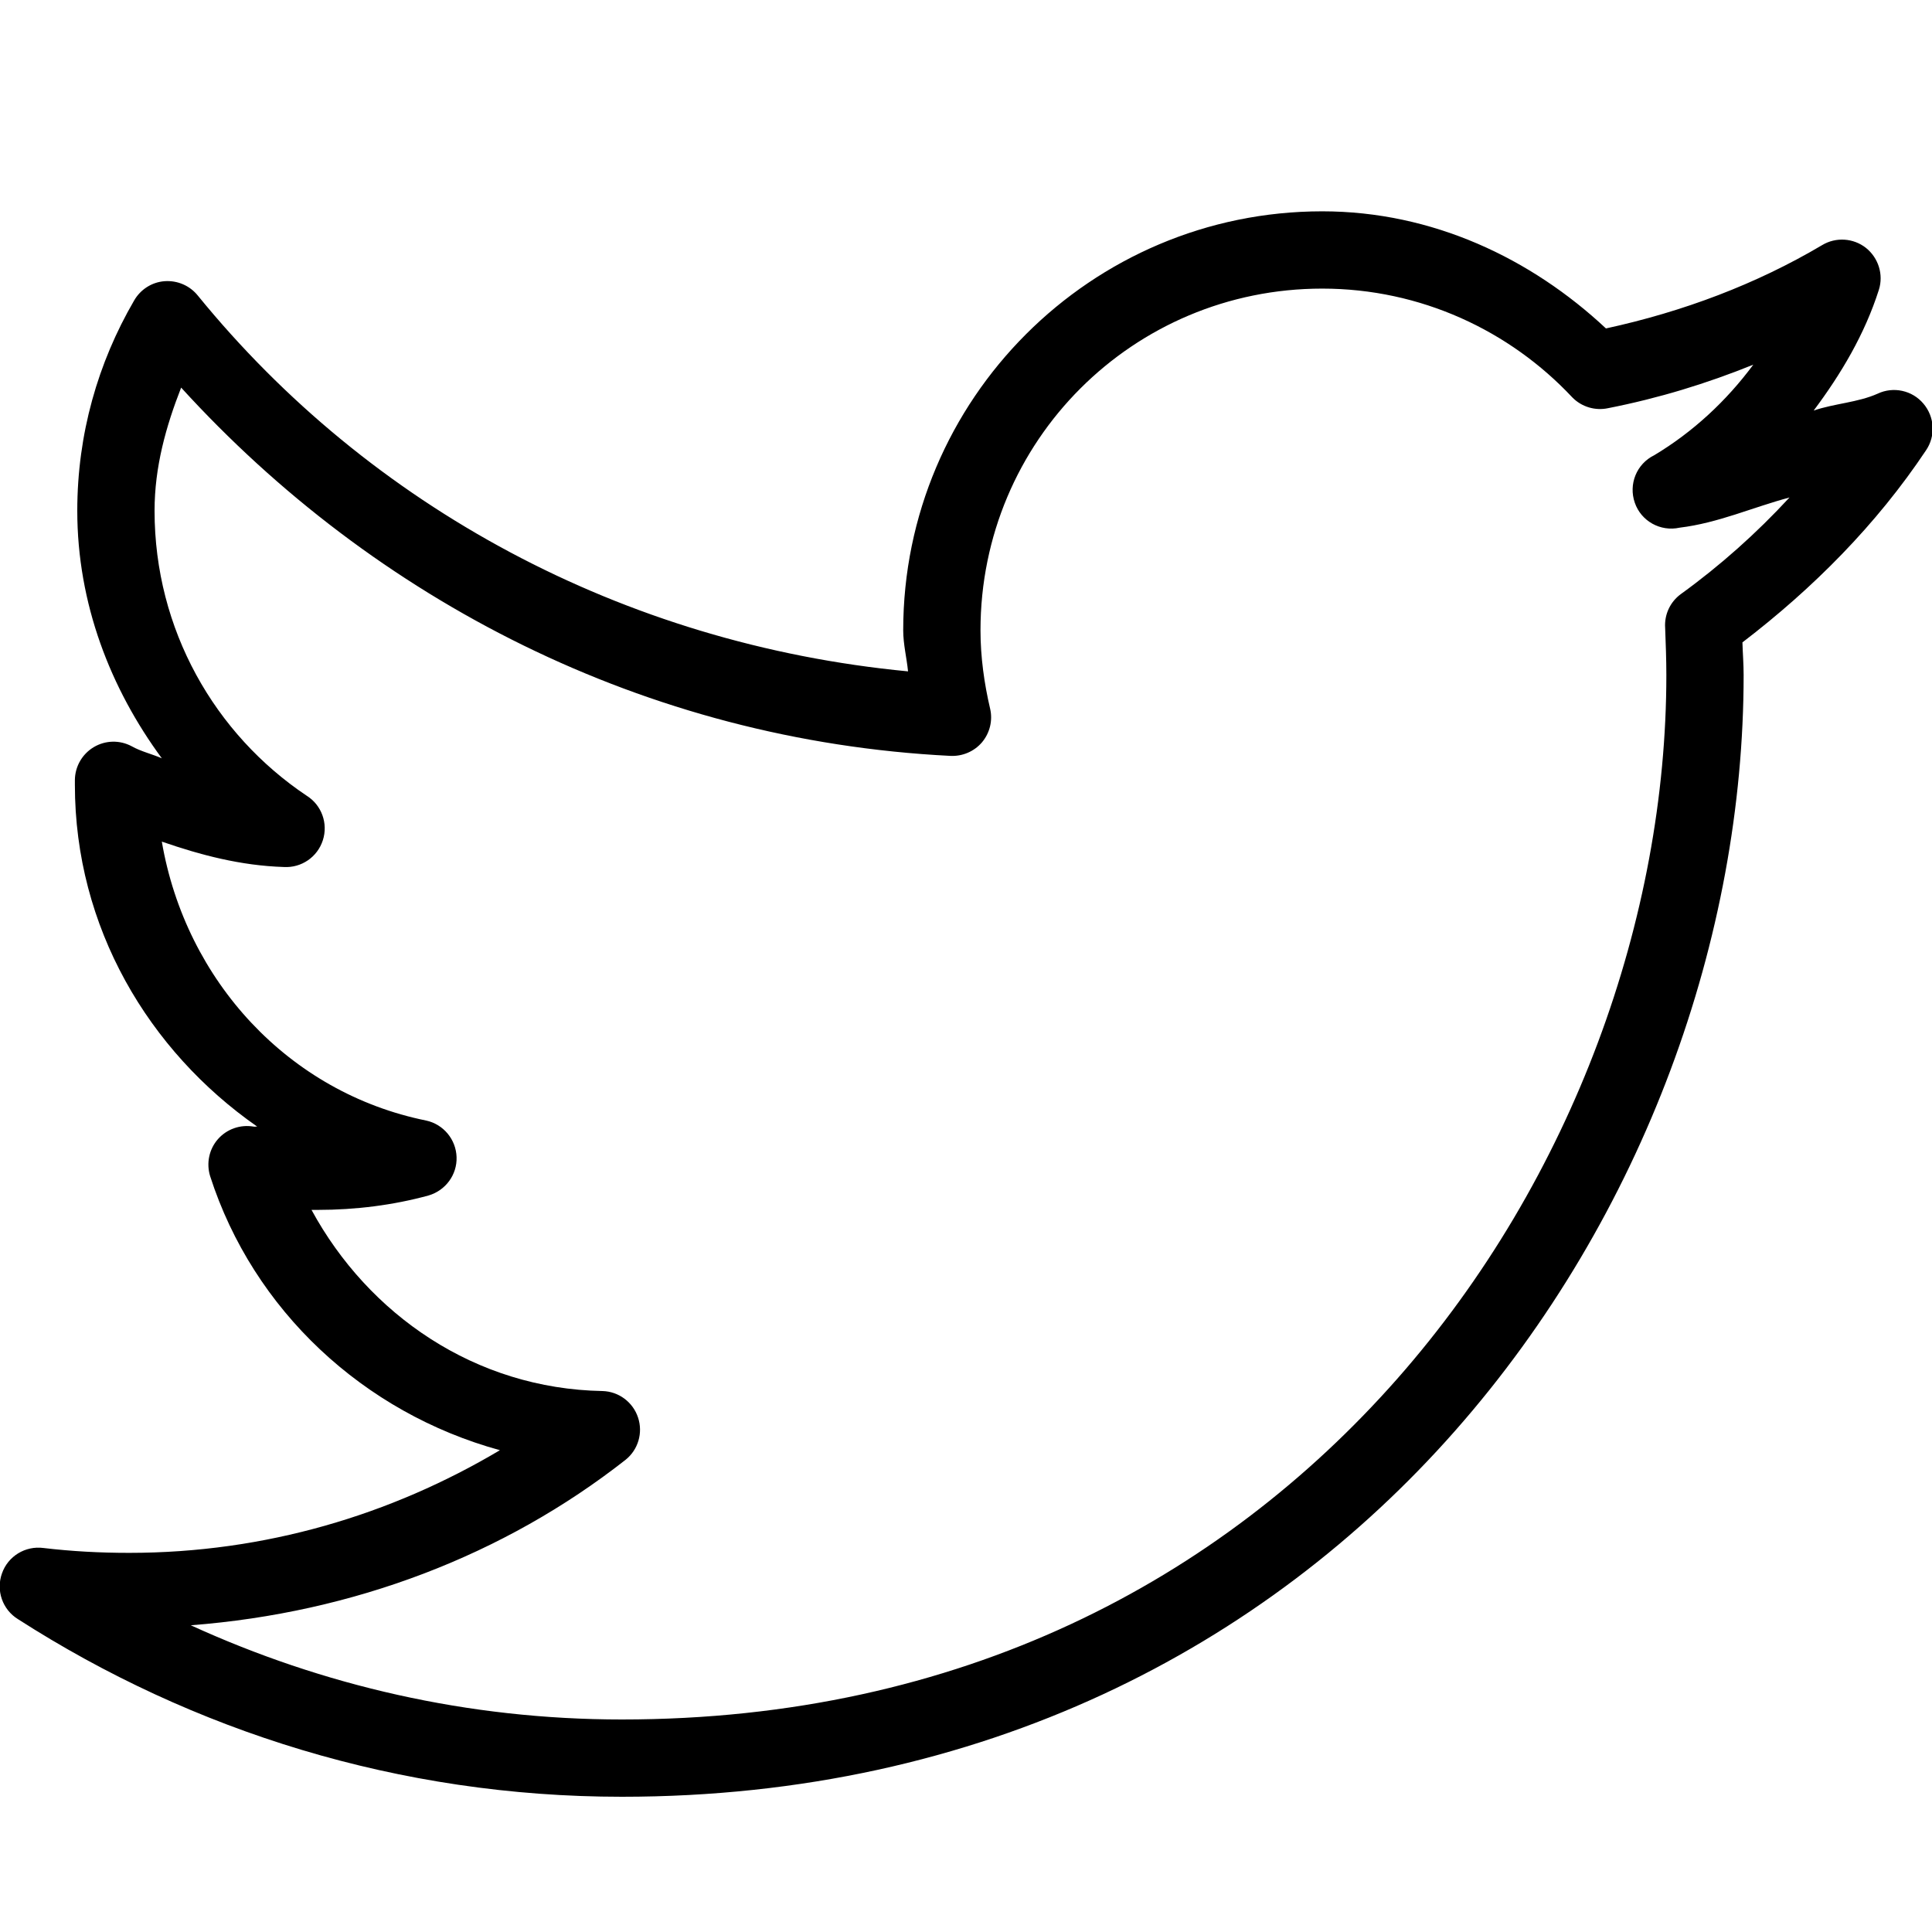
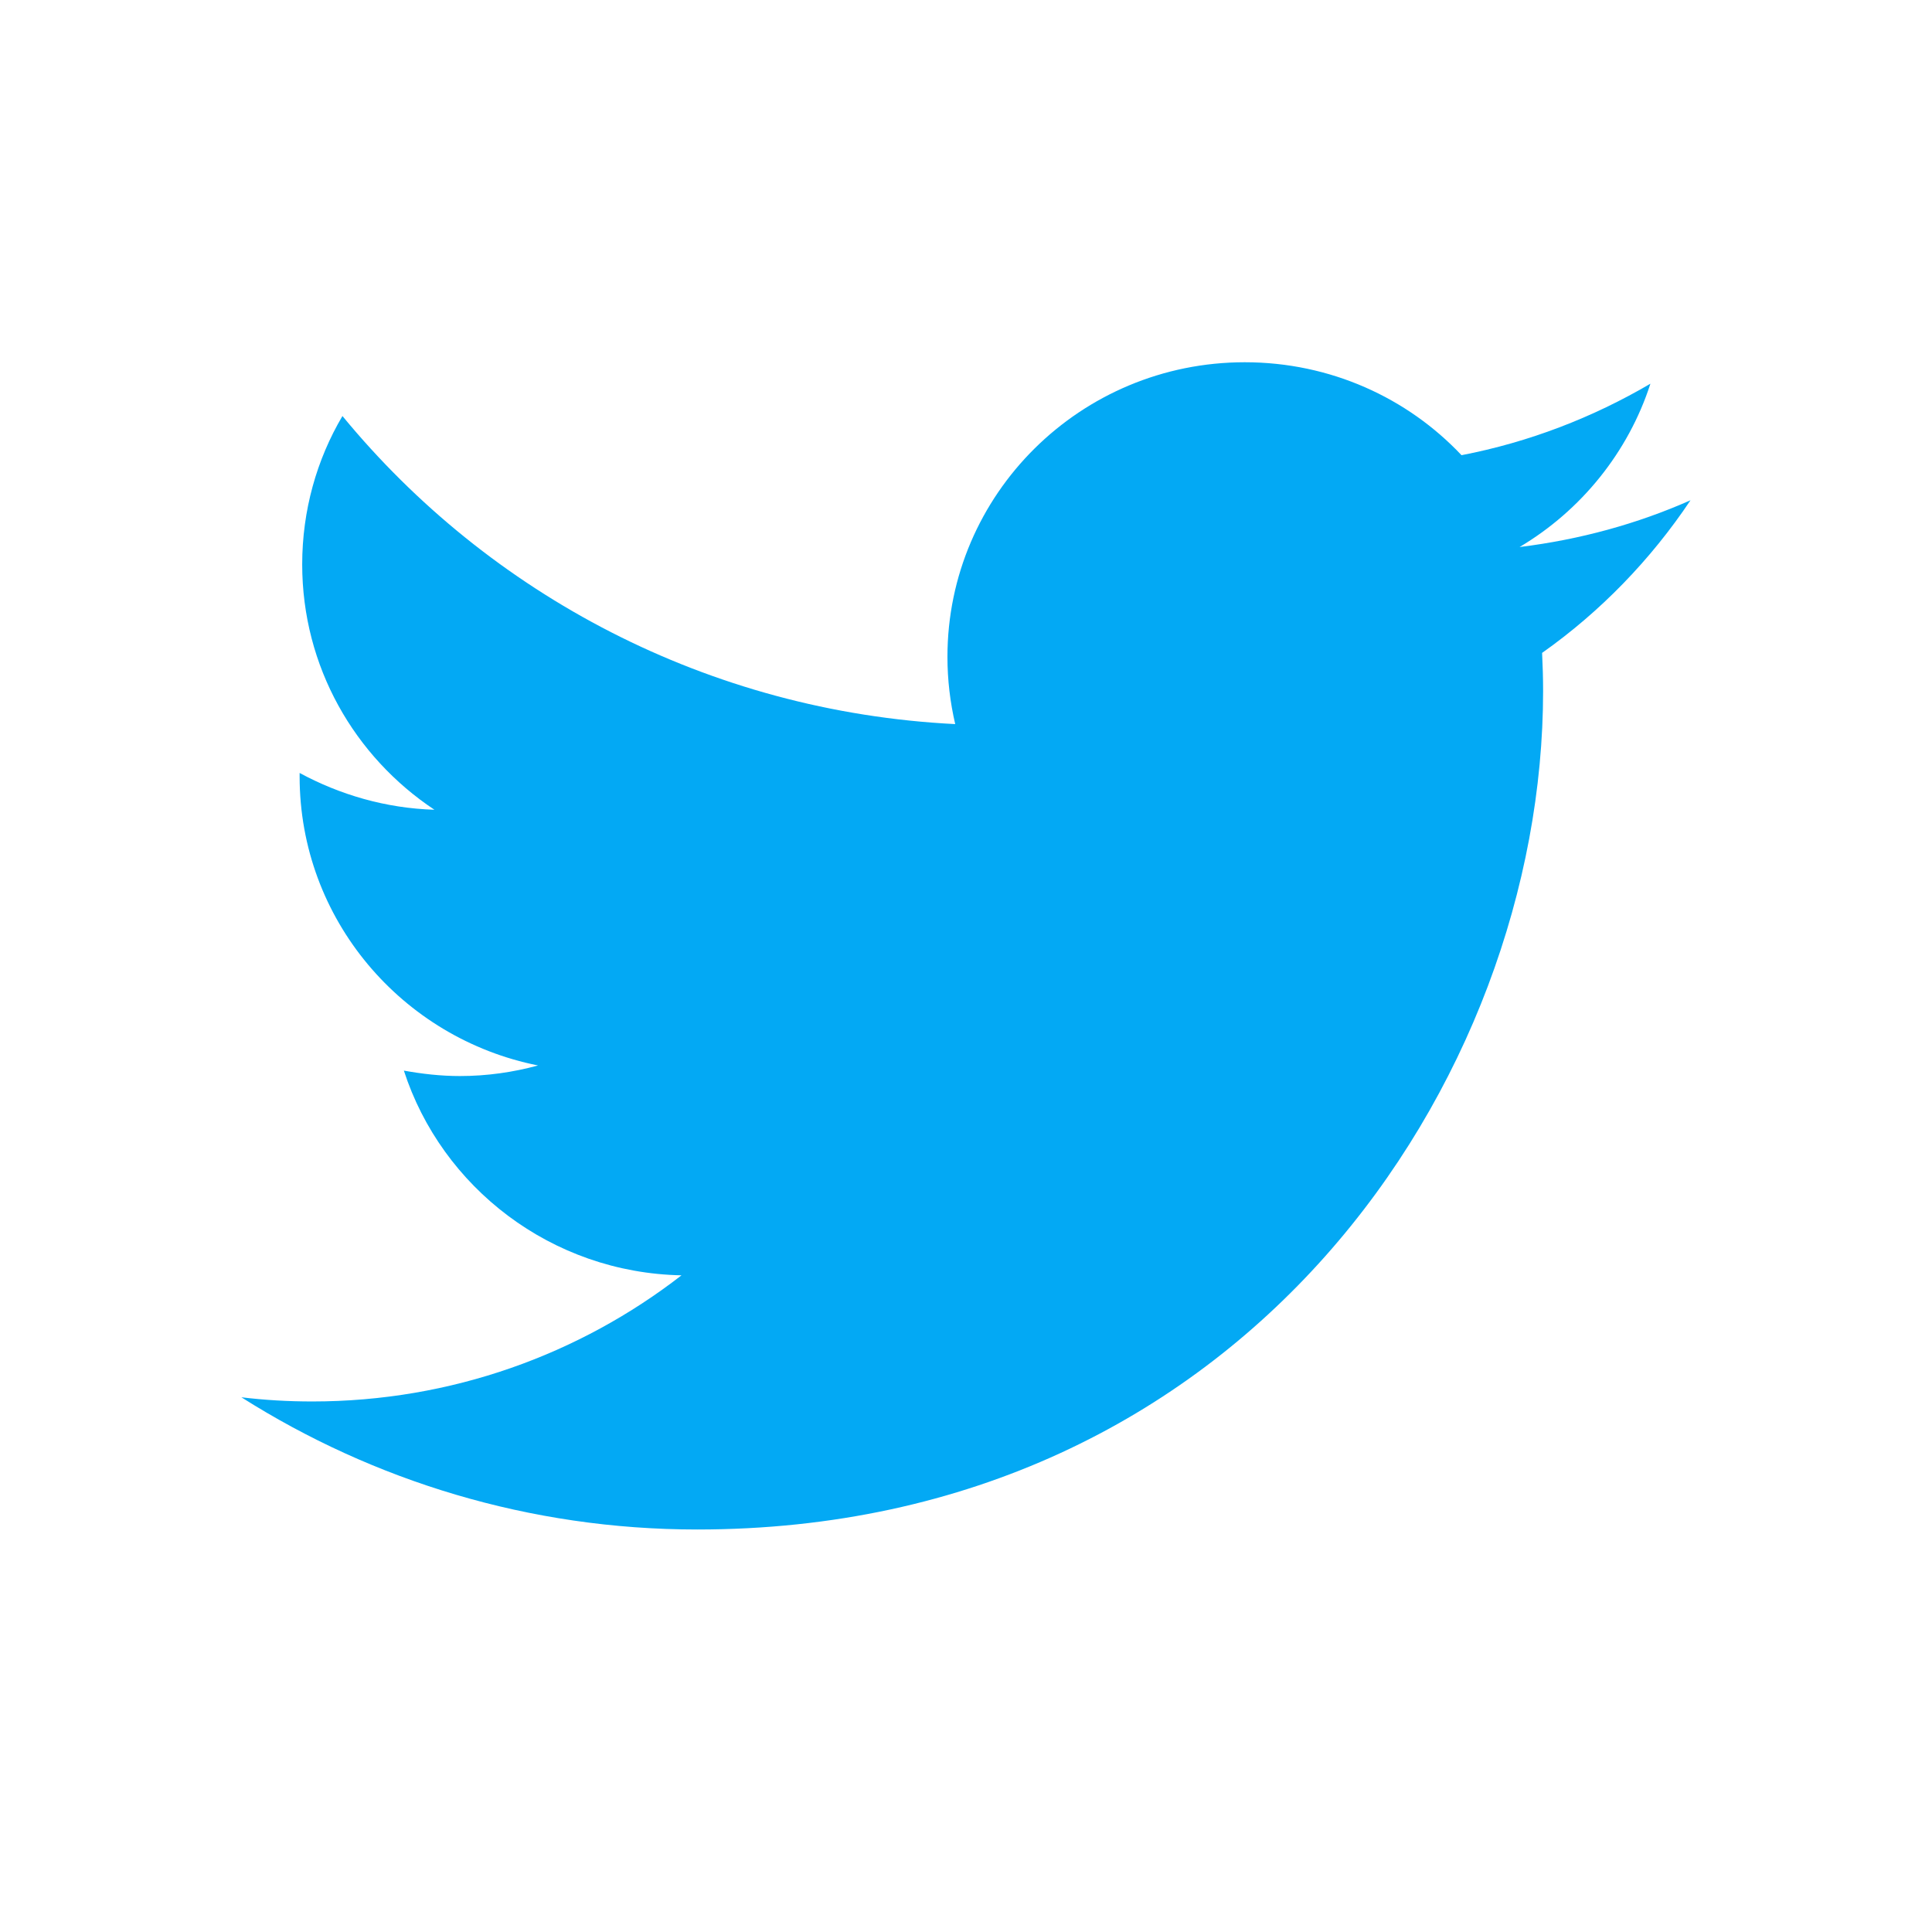
- <svg xmlns="http://www.w3.org/2000/svg" viewBox="0 0 50 50" width="100px" height="100px">
-   <path d="M 34.219 5.469 C 28.238 5.469 23.375 10.332 23.375 16.312 C 23.375 16.672 23.465 17.023 23.5 17.375 C 16.105 16.668 9.566 13.105 5.125 7.656 C 4.918 7.395 4.598 7.254 4.262 7.277 C 3.93 7.301 3.633 7.492 3.469 7.781 C 2.535 9.387 2 11.234 2 13.219 C 2 15.621 2.859 17.82 4.188 19.625 C 3.93 19.512 3.648 19.449 3.406 19.312 C 3.098 19.148 2.727 19.156 2.426 19.336 C 2.125 19.516 1.941 19.84 1.938 20.188 L 1.938 20.312 C 1.938 23.996 3.844 27.195 6.656 29.156 C 6.625 29.152 6.594 29.164 6.562 29.156 C 6.219 29.098 5.871 29.219 5.641 29.48 C 5.41 29.742 5.336 30.105 5.438 30.438 C 6.555 33.91 9.406 36.562 12.938 37.531 C 10.125 39.203 6.863 40.188 3.344 40.188 C 2.582 40.188 1.852 40.148 1.125 40.062 C 0.656 40 0.207 40.273 0.051 40.719 C -0.109 41.164 0.066 41.66 0.469 41.906 C 4.98 44.801 10.336 46.5 16.094 46.5 C 25.426 46.5 32.746 42.602 37.656 37.031 C 42.566 31.461 45.125 24.227 45.125 17.469 C 45.125 17.184 45.102 16.906 45.094 16.625 C 46.926 15.223 48.562 13.578 49.844 11.656 C 50.098 11.285 50.07 10.789 49.777 10.445 C 49.488 10.102 49 9.996 48.594 10.188 C 48.078 10.418 47.477 10.441 46.938 10.625 C 47.648 9.676 48.258 8.652 48.625 7.5 C 48.75 7.105 48.613 6.672 48.289 6.414 C 47.965 6.16 47.512 6.129 47.156 6.344 C 45.449 7.355 43.559 8.066 41.562 8.5 C 39.625 6.688 37.074 5.469 34.219 5.469 Z M 34.219 7.469 C 36.77 7.469 39.074 8.559 40.688 10.281 C 40.93 10.531 41.285 10.637 41.625 10.562 C 42.93 10.305 44.168 9.926 45.375 9.438 C 44.68 10.375 43.82 11.176 42.812 11.781 C 42.355 12.004 42.141 12.531 42.309 13.012 C 42.473 13.488 42.973 13.766 43.469 13.656 C 44.469 13.535 45.359 13.129 46.312 12.875 C 45.457 13.801 44.52 14.637 43.5 15.375 C 43.223 15.578 43.07 15.906 43.094 16.25 C 43.109 16.656 43.125 17.059 43.125 17.469 C 43.125 23.719 40.727 30.504 36.156 35.688 C 31.586 40.871 24.875 44.5 16.094 44.5 C 12.105 44.5 8.34 43.617 4.938 42.062 C 9.156 41.738 13.047 40.246 16.188 37.781 C 16.516 37.52 16.645 37.082 16.512 36.684 C 16.379 36.285 16.012 36.012 15.594 36 C 12.297 35.941 9.535 34.023 8.062 31.312 C 8.117 31.312 8.164 31.312 8.219 31.312 C 9.207 31.312 10.184 31.188 11.094 30.938 C 11.531 30.809 11.832 30.402 11.816 29.945 C 11.801 29.488 11.477 29.098 11.031 29 C 7.473 28.281 4.805 25.383 4.188 21.781 C 5.195 22.129 6.227 22.402 7.344 22.438 C 7.801 22.465 8.215 22.18 8.355 21.746 C 8.496 21.312 8.324 20.836 7.938 20.594 C 5.562 19.004 4 16.297 4 13.219 C 4 12.078 4.297 11.031 4.688 10.031 C 9.688 15.52 16.688 19.164 24.594 19.562 C 24.906 19.578 25.211 19.449 25.414 19.211 C 25.617 18.969 25.695 18.648 25.625 18.344 C 25.473 17.695 25.375 17.008 25.375 16.312 C 25.375 11.414 29.32 7.469 34.219 7.469 Z" />
+ <svg xmlns="http://www.w3.org/2000/svg" viewBox="0 0 48 48" width="144px" height="144px">
+   <path fill="#03A9F4" d="M42,12.429c-1.323,0.586-2.746,0.977-4.247,1.162c1.526-0.906,2.7-2.351,3.251-4.058c-1.428,0.837-3.01,1.452-4.693,1.776C34.967,9.884,33.05,9,30.926,9c-4.08,0-7.387,3.278-7.387,7.32c0,0.572,0.067,1.129,0.193,1.67c-6.138-0.308-11.582-3.226-15.224-7.654c-0.64,1.082-1,2.349-1,3.686c0,2.541,1.301,4.778,3.285,6.096c-1.211-0.037-2.351-0.374-3.349-0.914c0,0.022,0,0.055,0,0.086c0,3.551,2.547,6.508,5.923,7.181c-0.617,0.169-1.269,0.263-1.941,0.263c-0.477,0-0.942-0.054-1.392-0.135c0.94,2.902,3.667,5.023,6.898,5.086c-2.528,1.96-5.712,3.134-9.174,3.134c-0.598,0-1.183-0.034-1.761-0.104C9.268,36.786,13.152,38,17.321,38c13.585,0,21.017-11.156,21.017-20.834c0-0.317-0.01-0.633-0.025-0.945C39.763,15.197,41.013,13.905,42,12.429" />
</svg>
